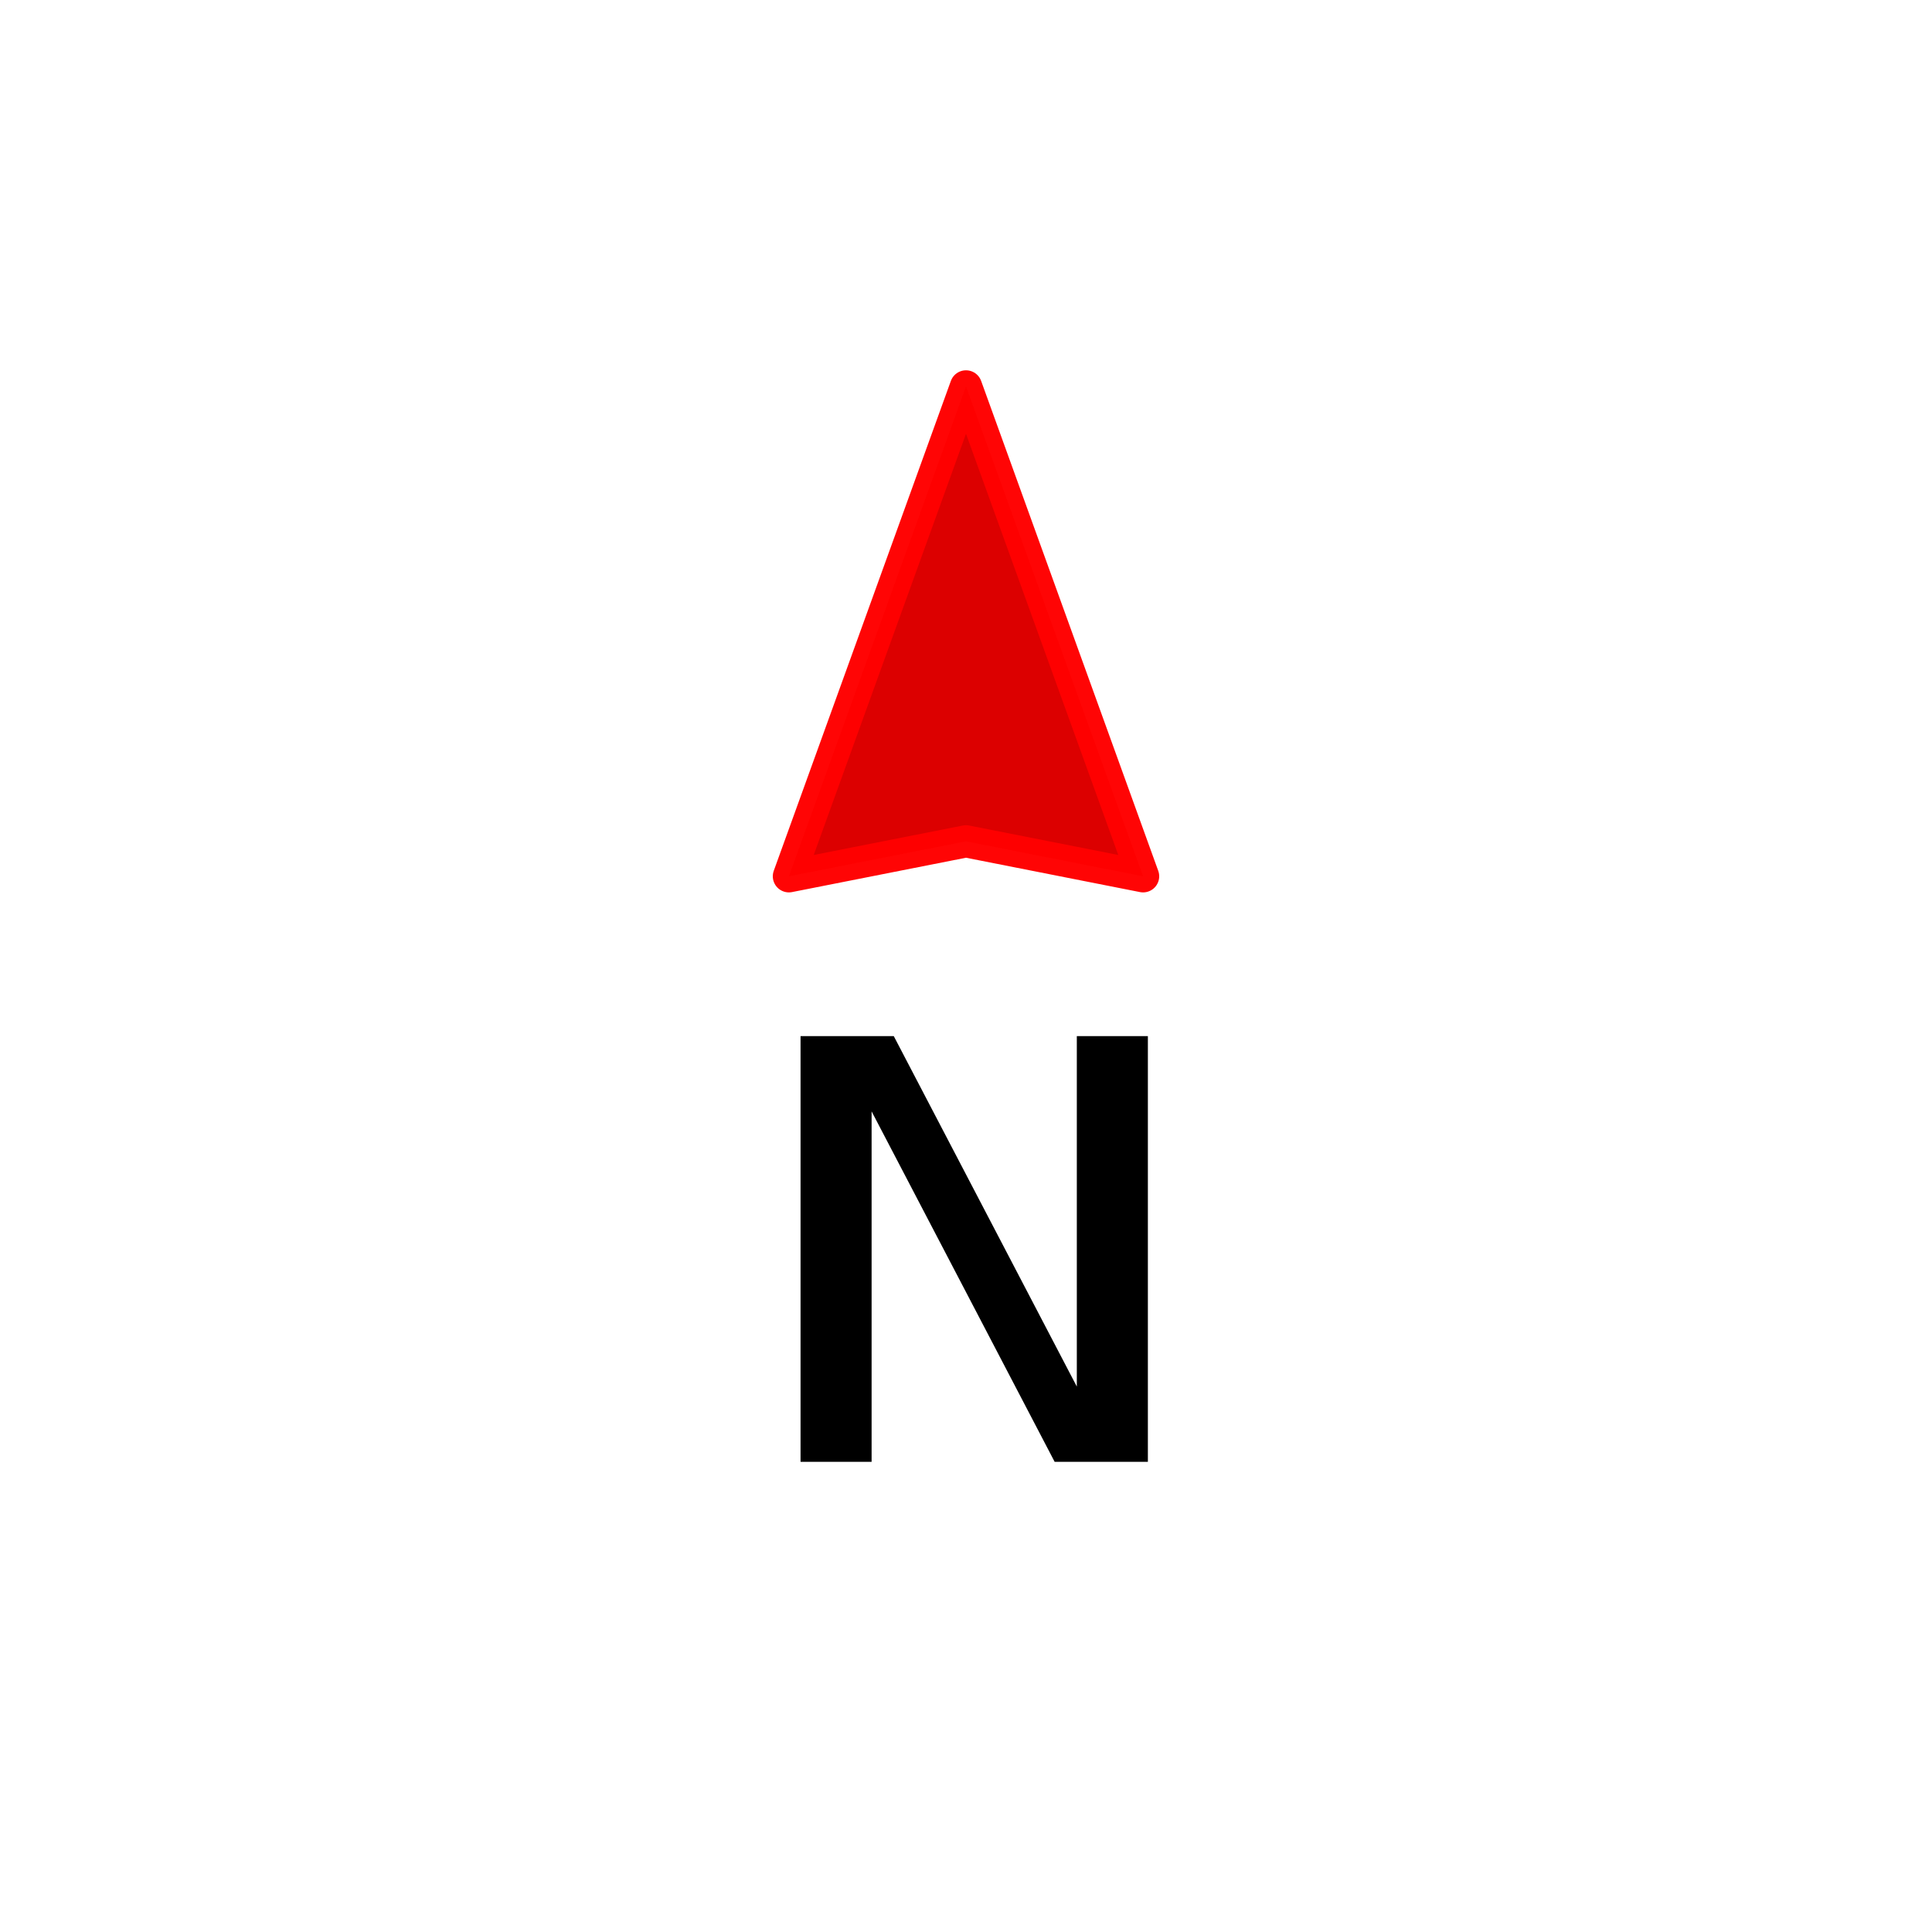
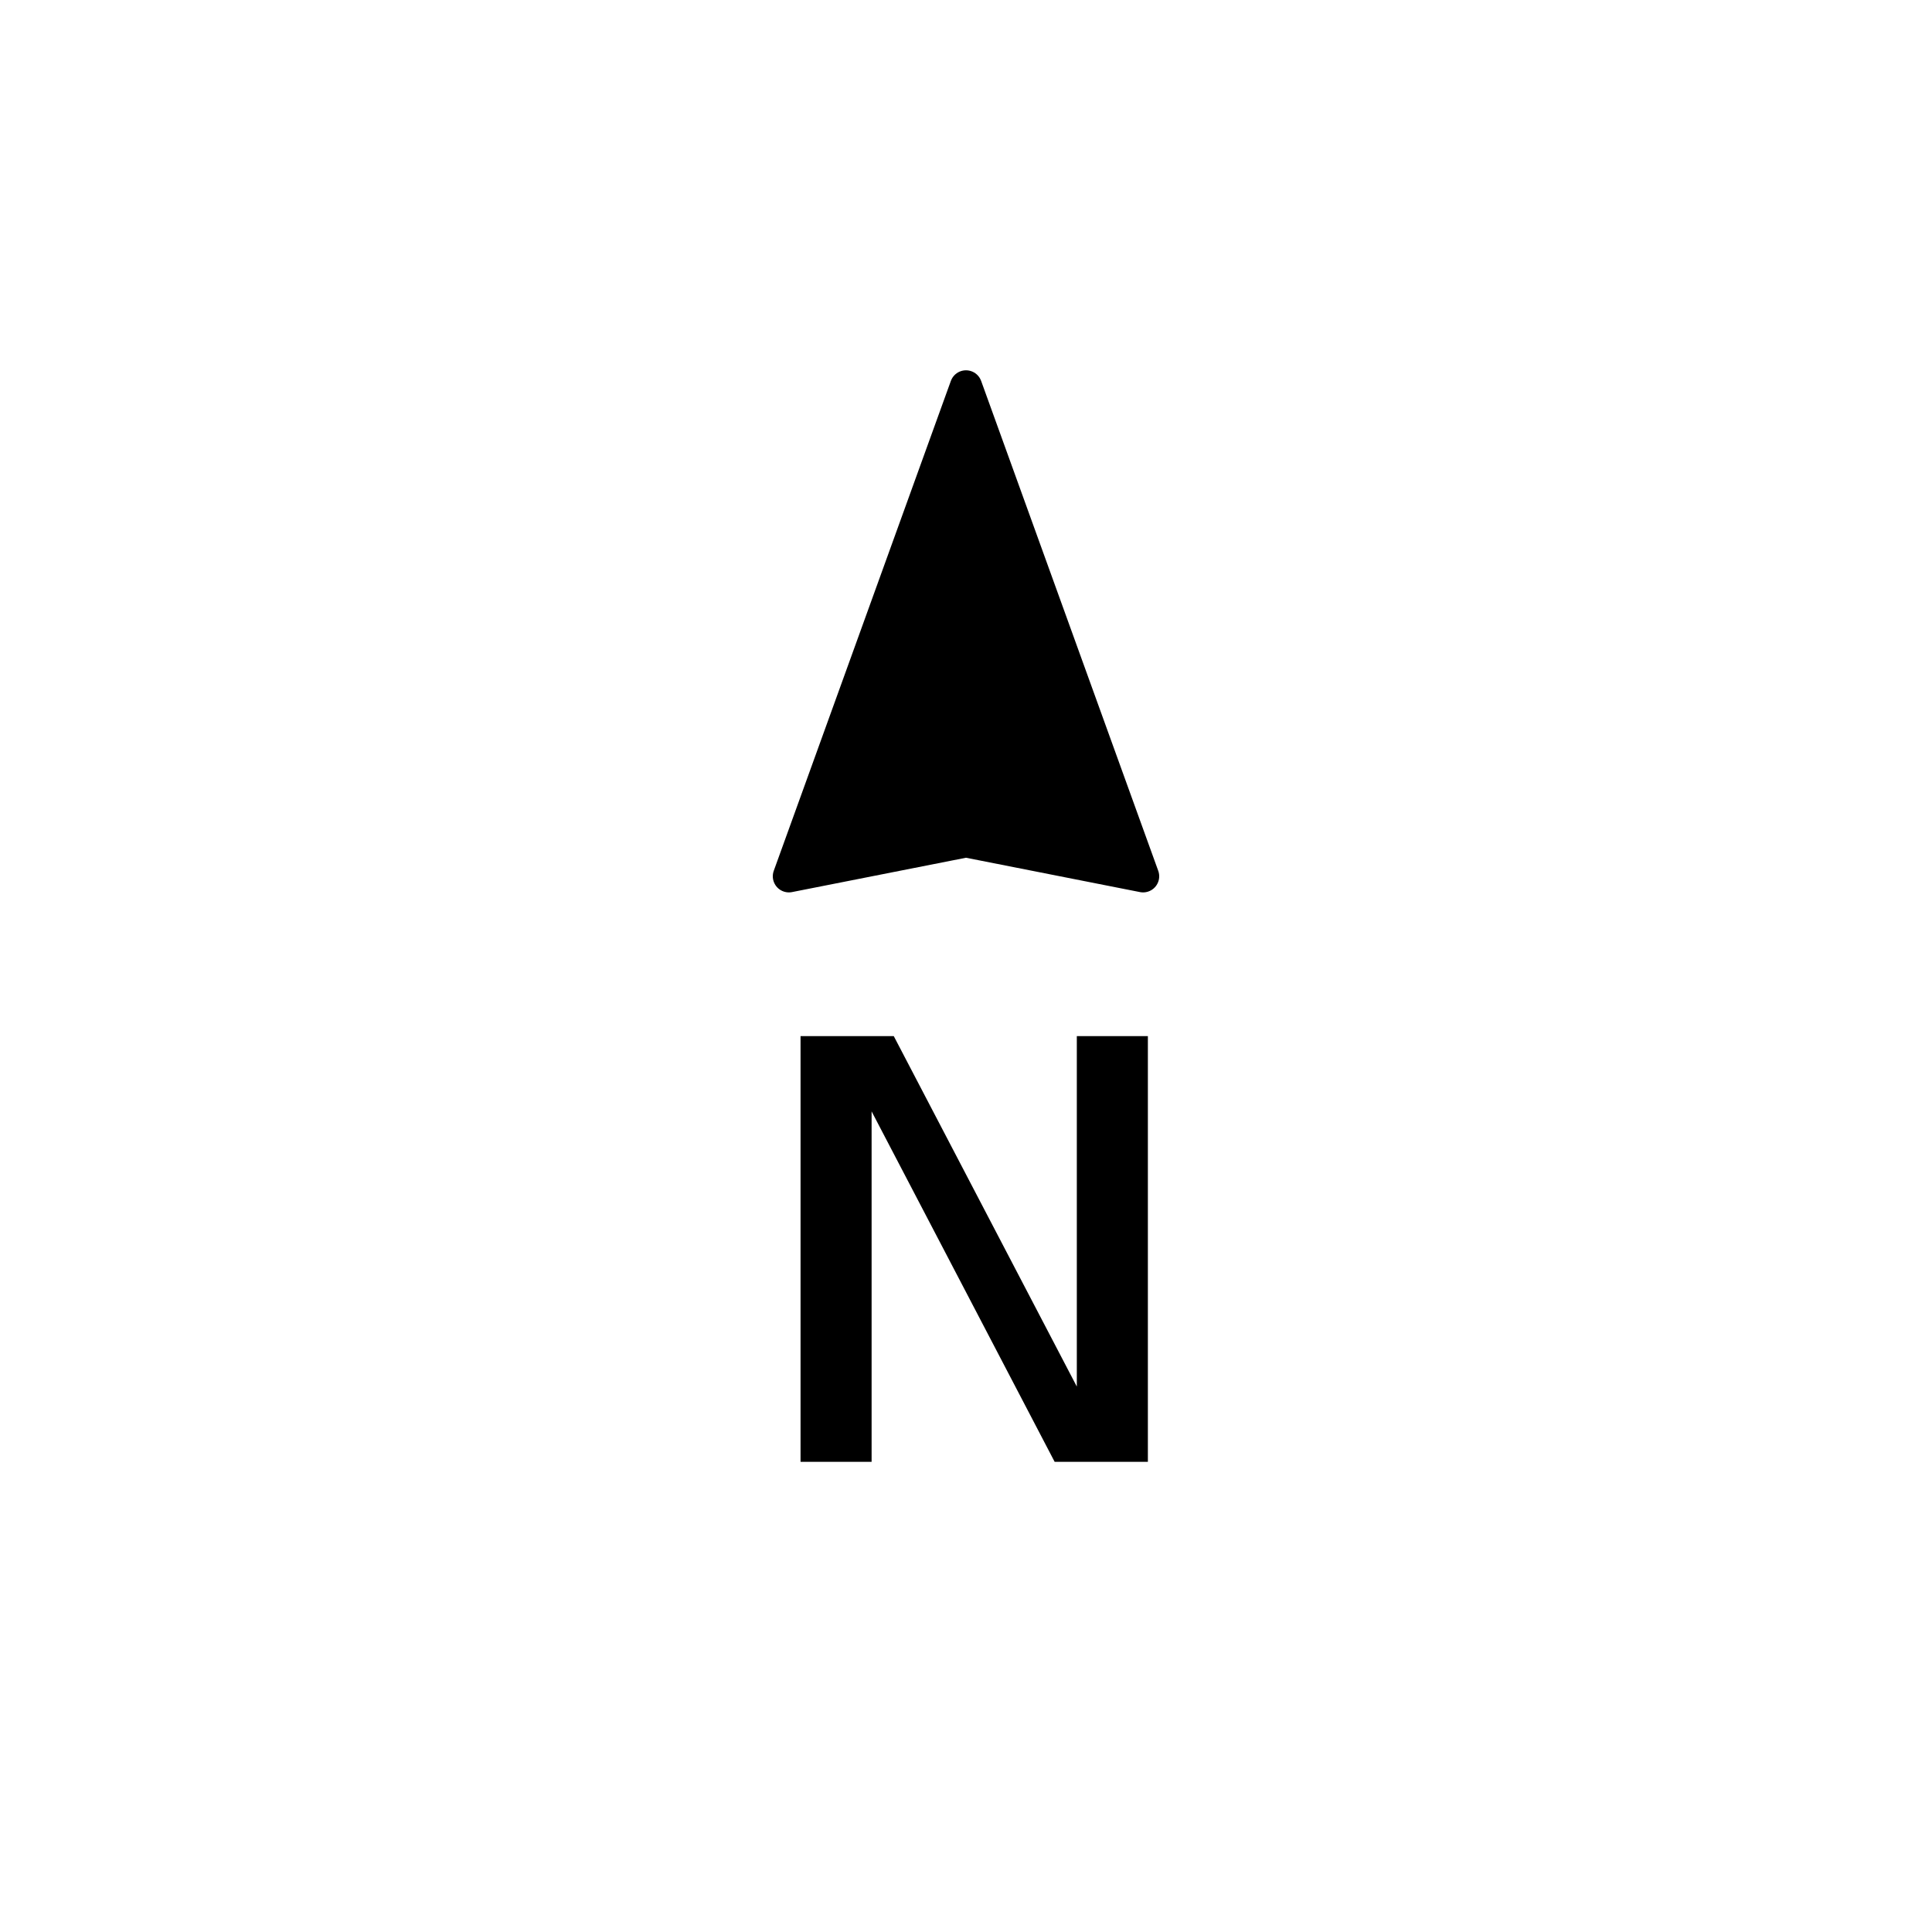
<svg xmlns="http://www.w3.org/2000/svg" width="60mm" height="60mm" viewBox="0 0 60 60" version="1.1" id="svg8">
  <defs id="defs2" />
  <g id="layer1" transform="translate(0,-237)">
-     <path style="fill:#dc0000;fill-opacity:1;stroke:#ff0000;stroke-width:1;stroke-linecap:round;stroke-linejoin:round;stroke-miterlimit:4;stroke-dasharray:none;stroke-opacity:0.979" d="M 24.5,264.214 30,249 35.5,264.214 30,263.128 Z" id="path819" />
+     <path style="fill:#000000;fill-opacity:1;stroke:#000000;stroke-width:1;stroke-linecap:round;stroke-linejoin:round;stroke-miterlimit:4;stroke-dasharray:none;stroke-opacity:1" d="M 24.5,264.214 30,249 35.5,264.214 30,263.128 Z" id="path819" />
    <text xml:space="preserve" style="font-style:normal;font-weight:normal;font-size:20.485px;line-height:1.25;font-family:sans-serif;letter-spacing:0px;word-spacing:0px;fill:#000000;fill-opacity:1;stroke:none;stroke-width:0.512" x="20.613" y="319.073" id="text844" transform="scale(1.129873,0.8850551)">
      <tspan id="tspan842" x="20.613" y="319.073" style="font-style:normal;font-variant:normal;font-weight:normal;font-stretch:normal;font-size:20.485px;font-family:monospace;-inkscape-font-specification:'monospace, Normal';font-variant-ligatures:normal;font-variant-caps:normal;font-variant-numeric:normal;font-feature-settings:normal;text-align:start;writing-mode:lr-tb;text-anchor:start;stroke-width:0.512">N</tspan>
    </text>
  </g>
</svg>
